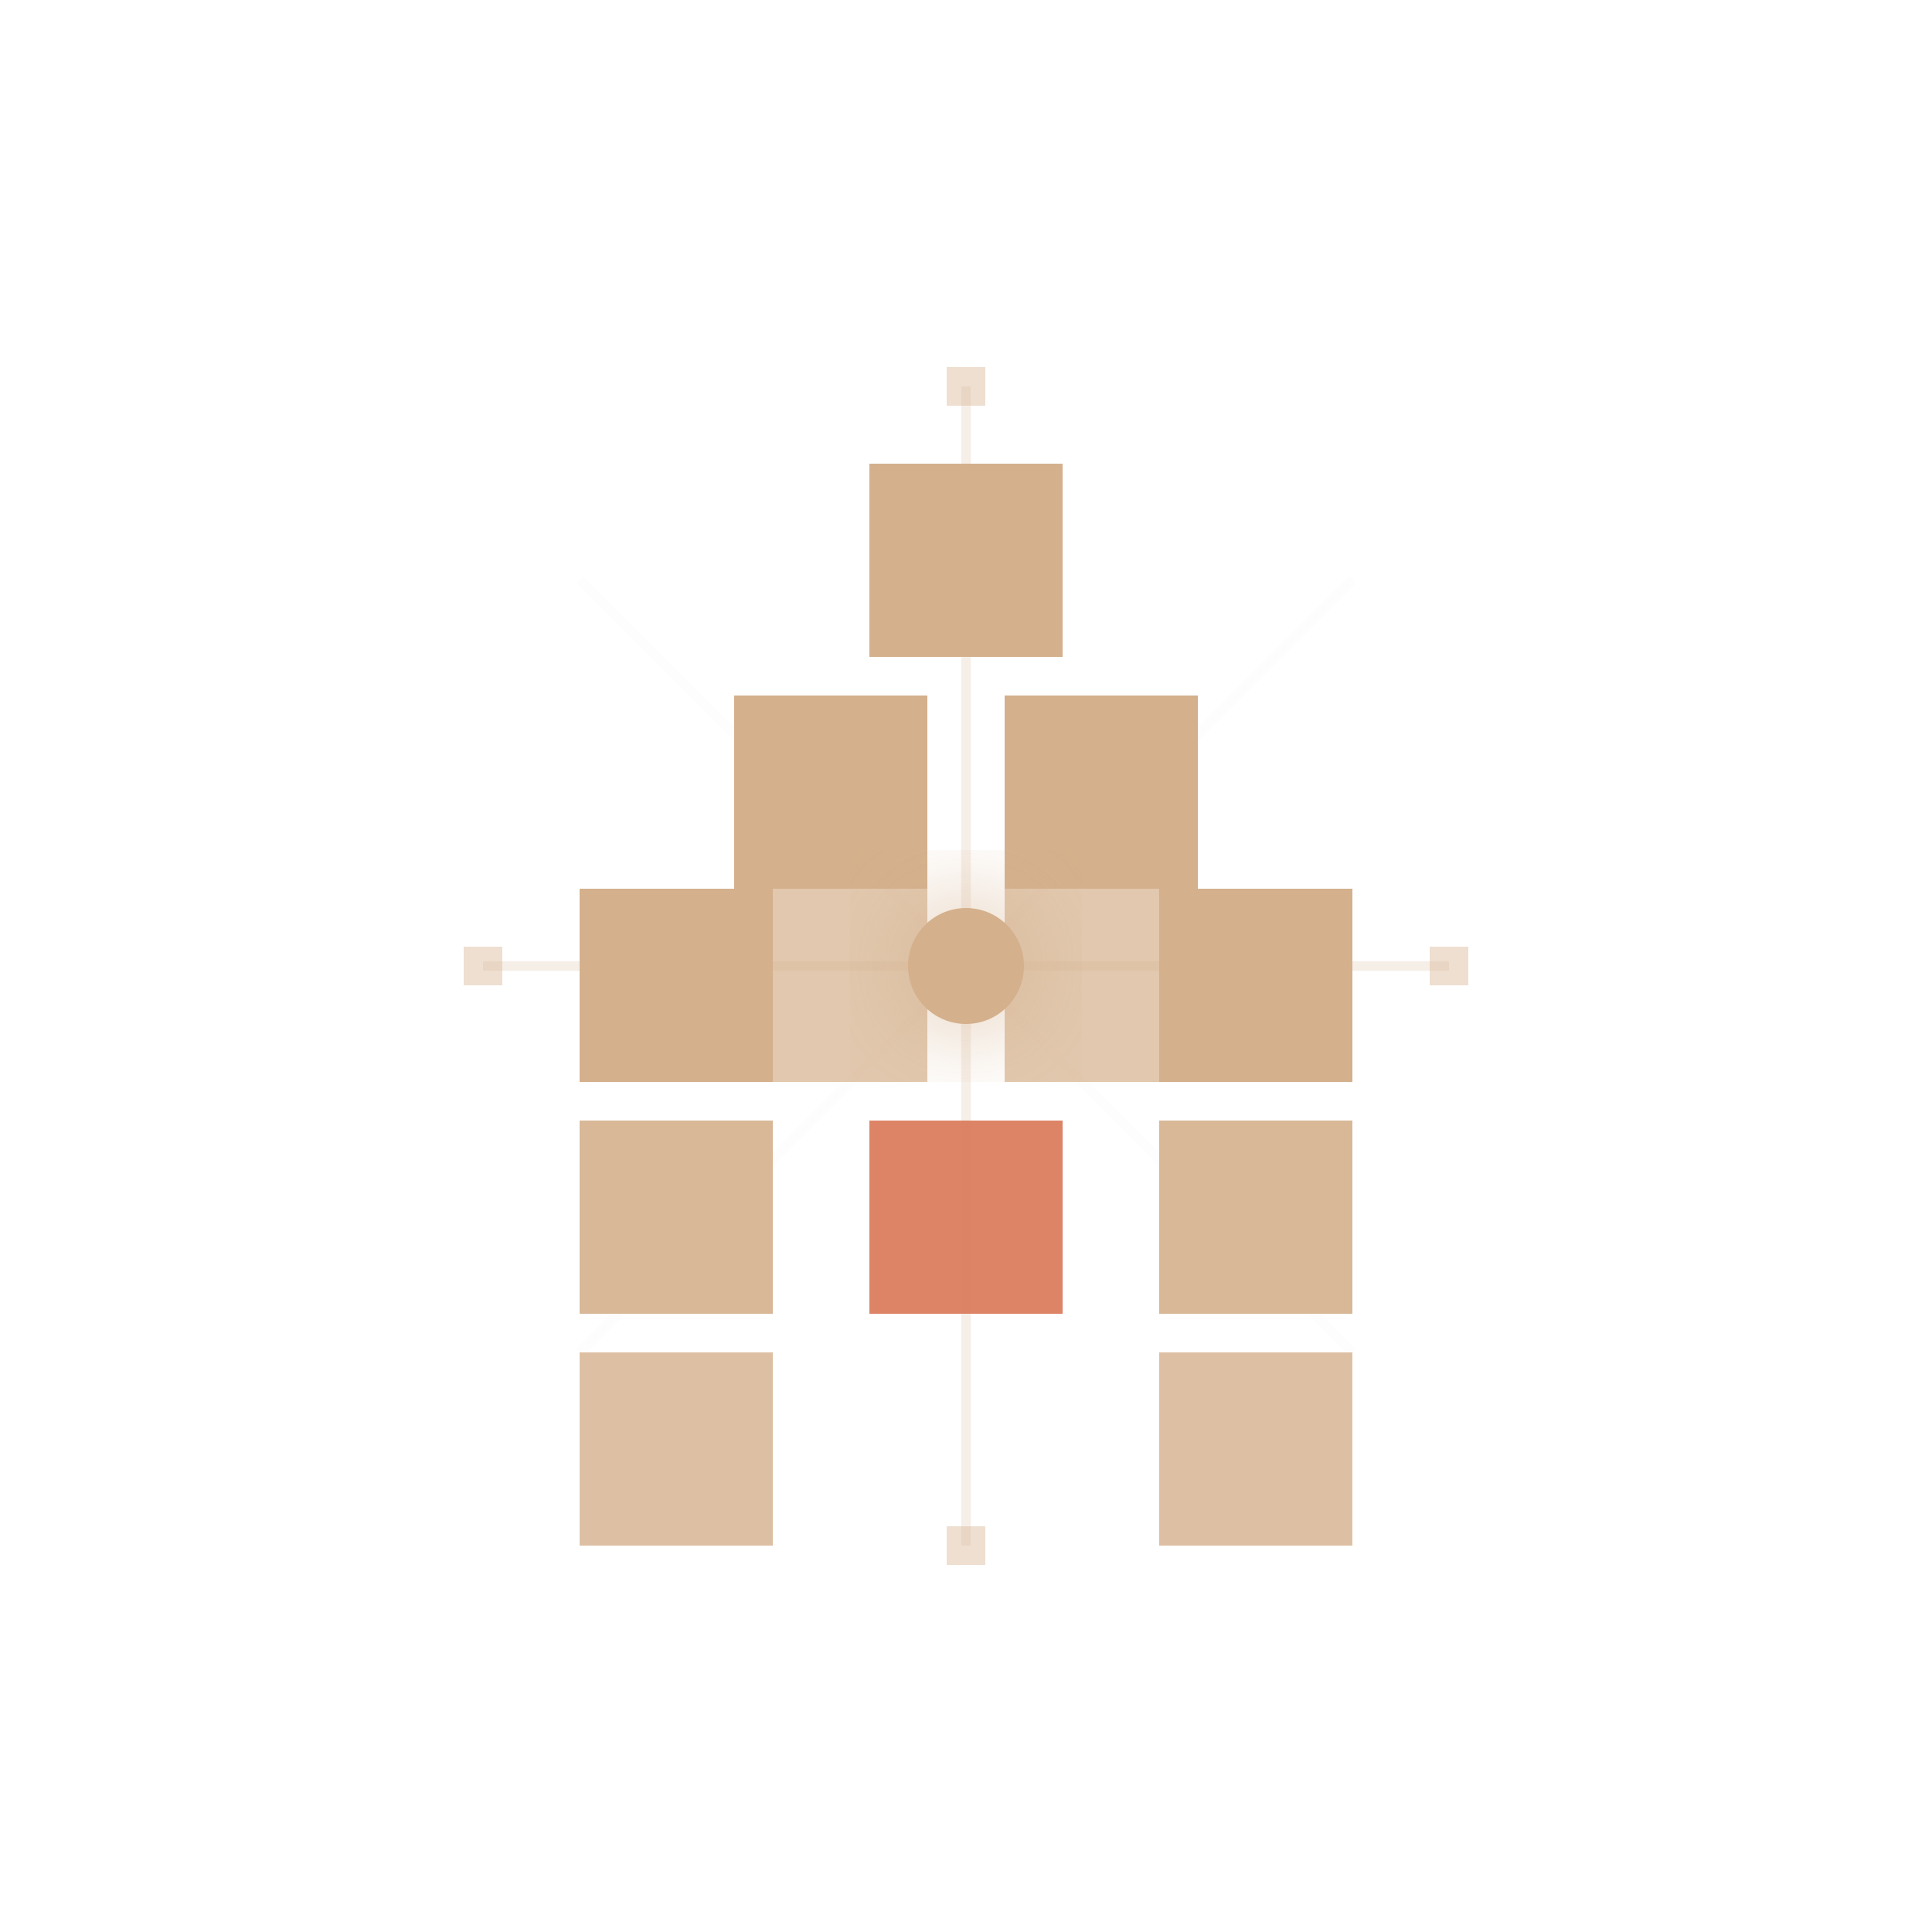
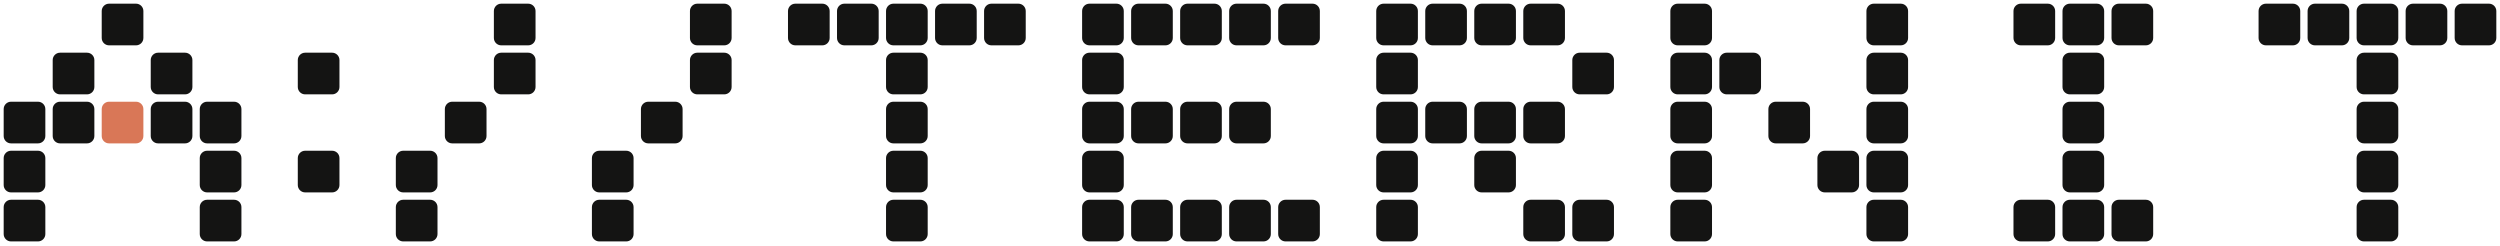
- <svg xmlns="http://www.w3.org/2000/svg" width="36" height="36" viewBox="0 0 100 100" shape-rendering="geometricPrecision">
-   <defs>
-     <filter id="glow" x="-50%" y="-50%" width="200%" height="200%">
-       <feGaussianBlur stdDeviation="3" result="coloredBlur" />
-       <feMerge>
-         <feMergeNode in="coloredBlur" />
-         <feMergeNode in="SourceGraphic" />
-       </feMerge>
-     </filter>
-   </defs>
-   <rect width="100" height="100" fill="transparent" />
-   <g stroke="#D4B08C" stroke-width="0.5" opacity="0.2">
-     <line x1="50" y1="50" x2="50" y2="20" />
-     <line x1="50" y1="50" x2="50" y2="80" />
-     <line x1="50" y1="50" x2="25" y2="50" />
-     <line x1="50" y1="50" x2="75" y2="50" />
-     <line x1="50" y1="50" x2="30" y2="30" opacity="0.1" />
-     <line x1="50" y1="50" x2="70" y2="30" opacity="0.1" />
-     <line x1="50" y1="50" x2="30" y2="70" opacity="0.1" />
-     <line x1="50" y1="50" x2="70" y2="70" opacity="0.1" />
-   </g>
-   <g fill="#D4B08C" opacity="0.4">
-     <rect x="49" y="19" width="2" height="2" />
-     <rect x="49" y="79" width="2" height="2" />
-     <rect x="24" y="49" width="2" height="2" />
-     <rect x="74" y="49" width="2" height="2" />
-   </g>
-   <rect x="30" y="70" width="10" height="10" fill="#D4B08C" opacity="0.8" />
-   <rect x="30" y="58" width="10" height="10" fill="#D4B08C" opacity="0.9" />
-   <rect x="30" y="46" width="10" height="10" fill="#D4B08C" />
-   <rect x="38" y="36" width="10" height="10" fill="#D4B08C" />
-   <rect x="60" y="70" width="10" height="10" fill="#D4B08C" opacity="0.8" />
-   <rect x="60" y="58" width="10" height="10" fill="#D4B08C" opacity="0.9" />
-   <rect x="60" y="46" width="10" height="10" fill="#D4B08C" />
-   <rect x="52" y="36" width="10" height="10" fill="#D4B08C" />
-   <rect x="38" y="46" width="10" height="10" fill="#D4B08C" opacity="0.7" />
-   <rect x="52" y="46" width="10" height="10" fill="#D4B08C" opacity="0.7" />
-   <rect x="45" y="24" width="10" height="10" fill="#D4B08C" />
-   <rect x="45" y="58" width="10" height="10" fill="#D97757" opacity="0.9" />
-   <circle cx="50" cy="50" r="3" fill="#D4B08C" filter="url(#glow)" />
+ <svg xmlns="http://www.w3.org/2000/svg" width="510" height="50" viewBox="0 0 510 50" shape-rendering="geometricPrecision">
+   <rect x="20.75" y="20.75" width="8.5" height="8.5" rx="1.5" fill="#D97757" />
+   <rect x="20.75" y="0.75" width="8.5" height="8.5" rx="1.5" fill="#141413" />
+   <rect x="10.75" y="10.75" width="8.5" height="8.5" rx="1.5" fill="#141413" />
+   <rect x="30.75" y="10.75" width="8.5" height="8.5" rx="1.5" fill="#141413" />
+   <rect x="0.75" y="20.75" width="8.5" height="8.5" rx="1.5" fill="#141413" />
+   <rect x="10.75" y="20.75" width="8.5" height="8.5" rx="1.5" fill="#141413" />
+   <rect x="30.75" y="20.75" width="8.5" height="8.5" rx="1.5" fill="#141413" />
+   <rect x="40.75" y="20.75" width="8.5" height="8.5" rx="1.5" fill="#141413" />
+   <rect x="0.75" y="30.75" width="8.5" height="8.5" rx="1.5" fill="#141413" />
+   <rect x="40.75" y="30.75" width="8.5" height="8.5" rx="1.5" fill="#141413" />
+   <rect x="0.75" y="40.75" width="8.5" height="8.5" rx="1.5" fill="#141413" />
+   <rect x="40.75" y="40.75" width="8.5" height="8.5" rx="1.5" fill="#141413" />
+   <rect x="60.75" y="10.75" width="8.5" height="8.5" rx="1.5" fill="#141413" />
+   <rect x="60.75" y="30.75" width="8.5" height="8.5" rx="1.5" fill="#141413" />
+   <rect x="80.75" y="30.75" width="8.5" height="8.5" rx="1.5" fill="#141413" />
+   <rect x="80.75" y="40.75" width="8.5" height="8.5" rx="1.5" fill="#141413" />
+   <rect x="90.75" y="20.75" width="8.5" height="8.5" rx="1.5" fill="#141413" />
+   <rect x="100.75" y="0.75" width="8.5" height="8.5" rx="1.5" fill="#141413" />
+   <rect x="100.75" y="10.75" width="8.5" height="8.5" rx="1.5" fill="#141413" />
+   <rect x="120.75" y="30.75" width="8.5" height="8.5" rx="1.5" fill="#141413" />
+   <rect x="120.75" y="40.75" width="8.5" height="8.5" rx="1.5" fill="#141413" />
+   <rect x="130.75" y="20.75" width="8.5" height="8.5" rx="1.5" fill="#141413" />
+   <rect x="140.75" y="0.75" width="8.5" height="8.5" rx="1.5" fill="#141413" />
+   <rect x="140.75" y="10.75" width="8.5" height="8.5" rx="1.5" fill="#141413" />
+   <rect x="160.75" y="0.75" width="8.5" height="8.5" rx="1.5" fill="#141413" />
+   <rect x="170.75" y="0.75" width="8.5" height="8.5" rx="1.5" fill="#141413" />
+   <rect x="180.75" y="0.75" width="8.5" height="8.5" rx="1.5" fill="#141413" />
+   <rect x="190.75" y="0.75" width="8.5" height="8.5" rx="1.5" fill="#141413" />
+   <rect x="200.75" y="0.75" width="8.5" height="8.5" rx="1.5" fill="#141413" />
+   <rect x="180.75" y="10.75" width="8.5" height="8.5" rx="1.5" fill="#141413" />
+   <rect x="180.75" y="20.75" width="8.5" height="8.5" rx="1.5" fill="#141413" />
+   <rect x="180.75" y="30.75" width="8.5" height="8.5" rx="1.5" fill="#141413" />
+   <rect x="180.75" y="40.75" width="8.5" height="8.5" rx="1.5" fill="#141413" />
+   <rect x="220.75" y="0.75" width="8.5" height="8.5" rx="1.5" fill="#141413" />
+   <rect x="230.75" y="0.75" width="8.5" height="8.5" rx="1.5" fill="#141413" />
+   <rect x="240.75" y="0.75" width="8.5" height="8.5" rx="1.5" fill="#141413" />
+   <rect x="250.75" y="0.75" width="8.5" height="8.5" rx="1.5" fill="#141413" />
+   <rect x="260.75" y="0.75" width="8.5" height="8.5" rx="1.5" fill="#141413" />
+   <rect x="220.75" y="10.75" width="8.5" height="8.5" rx="1.5" fill="#141413" />
+   <rect x="220.75" y="20.75" width="8.5" height="8.5" rx="1.5" fill="#141413" />
+   <rect x="230.75" y="20.75" width="8.5" height="8.5" rx="1.5" fill="#141413" />
+   <rect x="240.75" y="20.75" width="8.5" height="8.5" rx="1.5" fill="#141413" />
+   <rect x="250.75" y="20.75" width="8.5" height="8.5" rx="1.5" fill="#141413" />
+   <rect x="220.75" y="30.75" width="8.5" height="8.5" rx="1.5" fill="#141413" />
+   <rect x="220.75" y="40.75" width="8.5" height="8.5" rx="1.5" fill="#141413" />
+   <rect x="230.75" y="40.75" width="8.5" height="8.5" rx="1.5" fill="#141413" />
+   <rect x="240.75" y="40.75" width="8.5" height="8.5" rx="1.5" fill="#141413" />
+   <rect x="250.75" y="40.75" width="8.5" height="8.5" rx="1.5" fill="#141413" />
+   <rect x="260.75" y="40.75" width="8.5" height="8.5" rx="1.5" fill="#141413" />
+   <rect x="280.75" y="0.75" width="8.5" height="8.5" rx="1.5" fill="#141413" />
+   <rect x="290.75" y="0.75" width="8.5" height="8.5" rx="1.5" fill="#141413" />
+   <rect x="300.75" y="0.75" width="8.5" height="8.5" rx="1.5" fill="#141413" />
+   <rect x="310.75" y="0.75" width="8.5" height="8.5" rx="1.5" fill="#141413" />
+   <rect x="280.75" y="10.75" width="8.5" height="8.5" rx="1.5" fill="#141413" />
+   <rect x="320.75" y="10.75" width="8.5" height="8.5" rx="1.5" fill="#141413" />
+   <rect x="280.75" y="20.75" width="8.5" height="8.5" rx="1.5" fill="#141413" />
+   <rect x="290.75" y="20.75" width="8.5" height="8.5" rx="1.5" fill="#141413" />
+   <rect x="300.75" y="20.75" width="8.5" height="8.5" rx="1.5" fill="#141413" />
+   <rect x="310.75" y="20.75" width="8.5" height="8.5" rx="1.5" fill="#141413" />
+   <rect x="280.75" y="30.75" width="8.5" height="8.5" rx="1.5" fill="#141413" />
+   <rect x="300.75" y="30.75" width="8.5" height="8.5" rx="1.5" fill="#141413" />
+   <rect x="280.75" y="40.75" width="8.5" height="8.5" rx="1.5" fill="#141413" />
+   <rect x="310.75" y="40.75" width="8.5" height="8.5" rx="1.5" fill="#141413" />
+   <rect x="320.75" y="40.75" width="8.5" height="8.5" rx="1.5" fill="#141413" />
+   <rect x="340.75" y="0.75" width="8.5" height="8.5" rx="1.5" fill="#141413" />
+   <rect x="380.75" y="0.75" width="8.5" height="8.5" rx="1.5" fill="#141413" />
+   <rect x="340.75" y="10.75" width="8.5" height="8.5" rx="1.5" fill="#141413" />
+   <rect x="350.75" y="10.75" width="8.5" height="8.5" rx="1.5" fill="#141413" />
+   <rect x="380.75" y="10.75" width="8.5" height="8.5" rx="1.5" fill="#141413" />
+   <rect x="340.75" y="20.75" width="8.5" height="8.5" rx="1.5" fill="#141413" />
+   <rect x="360.75" y="20.75" width="8.5" height="8.5" rx="1.5" fill="#141413" />
+   <rect x="380.75" y="20.75" width="8.5" height="8.5" rx="1.5" fill="#141413" />
+   <rect x="340.75" y="30.75" width="8.5" height="8.5" rx="1.5" fill="#141413" />
+   <rect x="370.75" y="30.75" width="8.5" height="8.5" rx="1.5" fill="#141413" />
+   <rect x="380.75" y="30.75" width="8.5" height="8.5" rx="1.5" fill="#141413" />
+   <rect x="340.75" y="40.75" width="8.5" height="8.5" rx="1.5" fill="#141413" />
+   <rect x="380.75" y="40.75" width="8.5" height="8.5" rx="1.5" fill="#141413" />
+   <rect x="410.75" y="0.75" width="8.5" height="8.5" rx="1.5" fill="#141413" />
+   <rect x="420.75" y="0.75" width="8.5" height="8.5" rx="1.5" fill="#141413" />
+   <rect x="430.75" y="0.75" width="8.5" height="8.5" rx="1.5" fill="#141413" />
+   <rect x="420.75" y="10.75" width="8.5" height="8.5" rx="1.5" fill="#141413" />
+   <rect x="420.75" y="20.75" width="8.5" height="8.5" rx="1.5" fill="#141413" />
+   <rect x="420.75" y="30.75" width="8.5" height="8.5" rx="1.5" fill="#141413" />
+   <rect x="410.75" y="40.75" width="8.5" height="8.5" rx="1.5" fill="#141413" />
+   <rect x="420.75" y="40.75" width="8.5" height="8.5" rx="1.5" fill="#141413" />
+   <rect x="430.75" y="40.75" width="8.5" height="8.5" rx="1.5" fill="#141413" />
+   <rect x="460.75" y="0.75" width="8.5" height="8.5" rx="1.5" fill="#141413" />
+   <rect x="470.75" y="0.75" width="8.5" height="8.5" rx="1.5" fill="#141413" />
+   <rect x="480.75" y="0.75" width="8.5" height="8.5" rx="1.5" fill="#141413" />
+   <rect x="490.75" y="0.75" width="8.5" height="8.5" rx="1.5" fill="#141413" />
+   <rect x="500.75" y="0.75" width="8.5" height="8.5" rx="1.5" fill="#141413" />
+   <rect x="480.75" y="10.75" width="8.5" height="8.5" rx="1.5" fill="#141413" />
+   <rect x="480.75" y="20.75" width="8.5" height="8.5" rx="1.5" fill="#141413" />
+   <rect x="480.75" y="30.75" width="8.5" height="8.5" rx="1.5" fill="#141413" />
+   <rect x="480.75" y="40.75" width="8.5" height="8.5" rx="1.5" fill="#141413" />
</svg>
